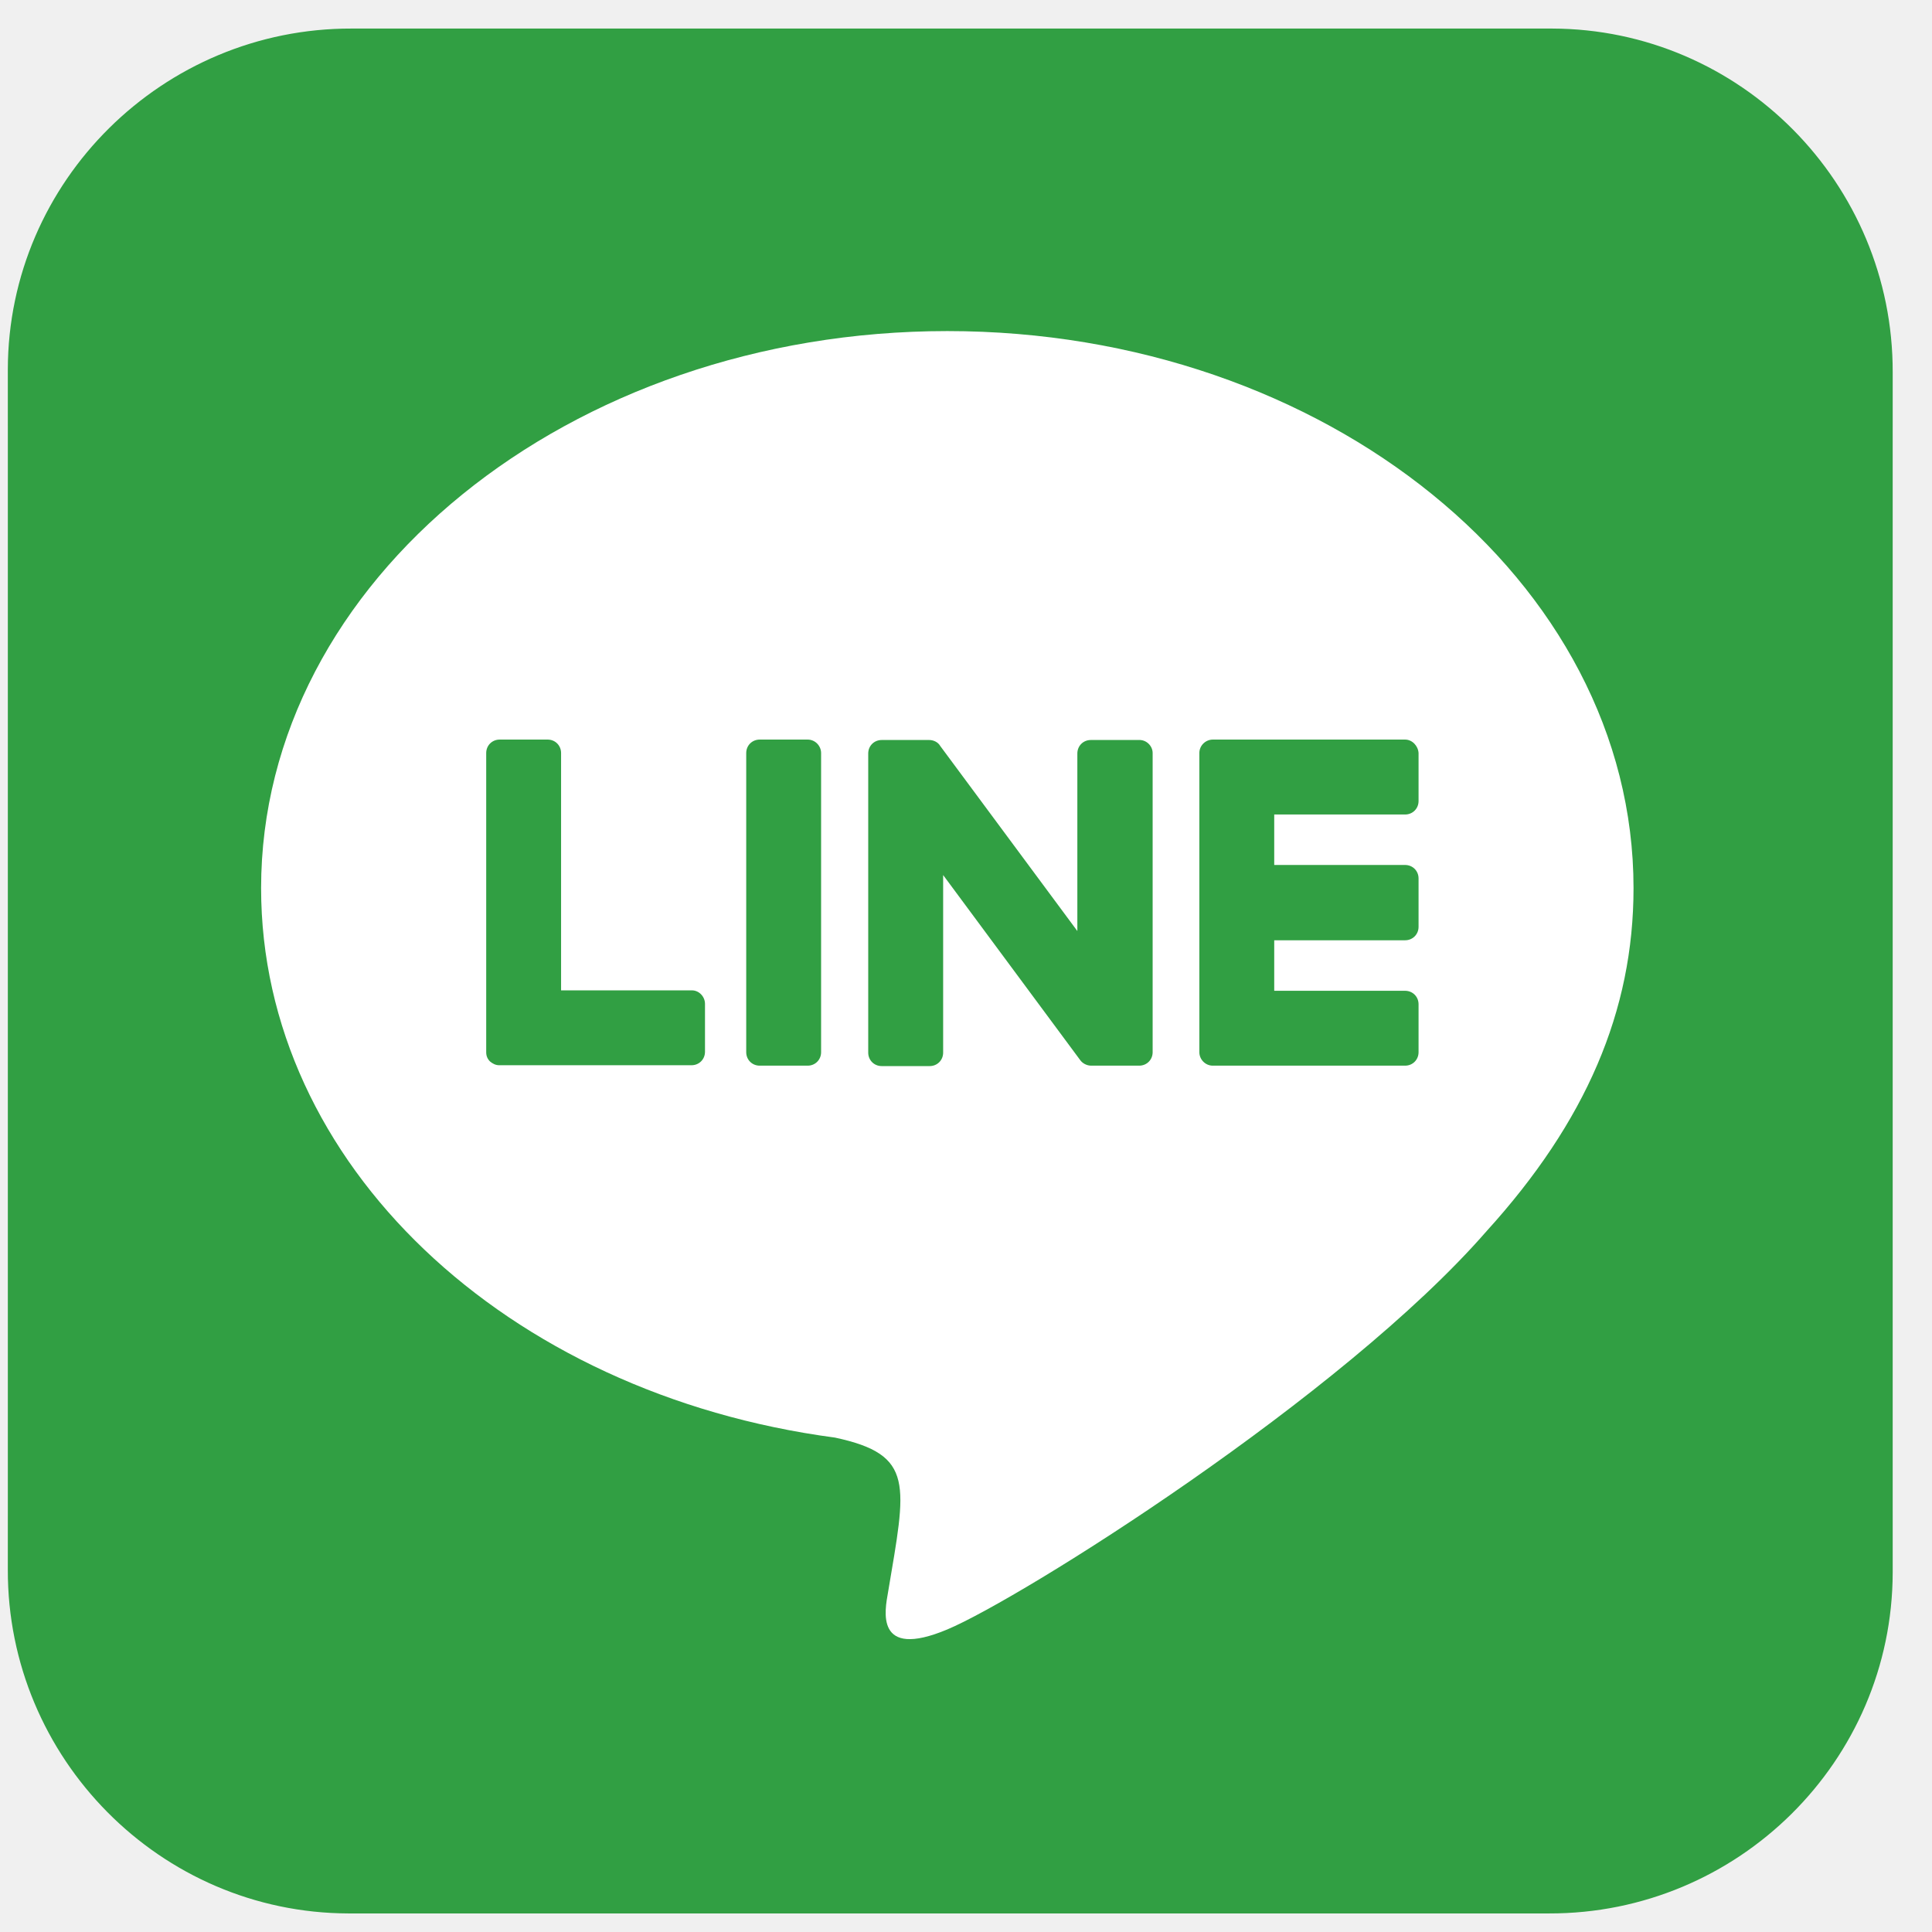
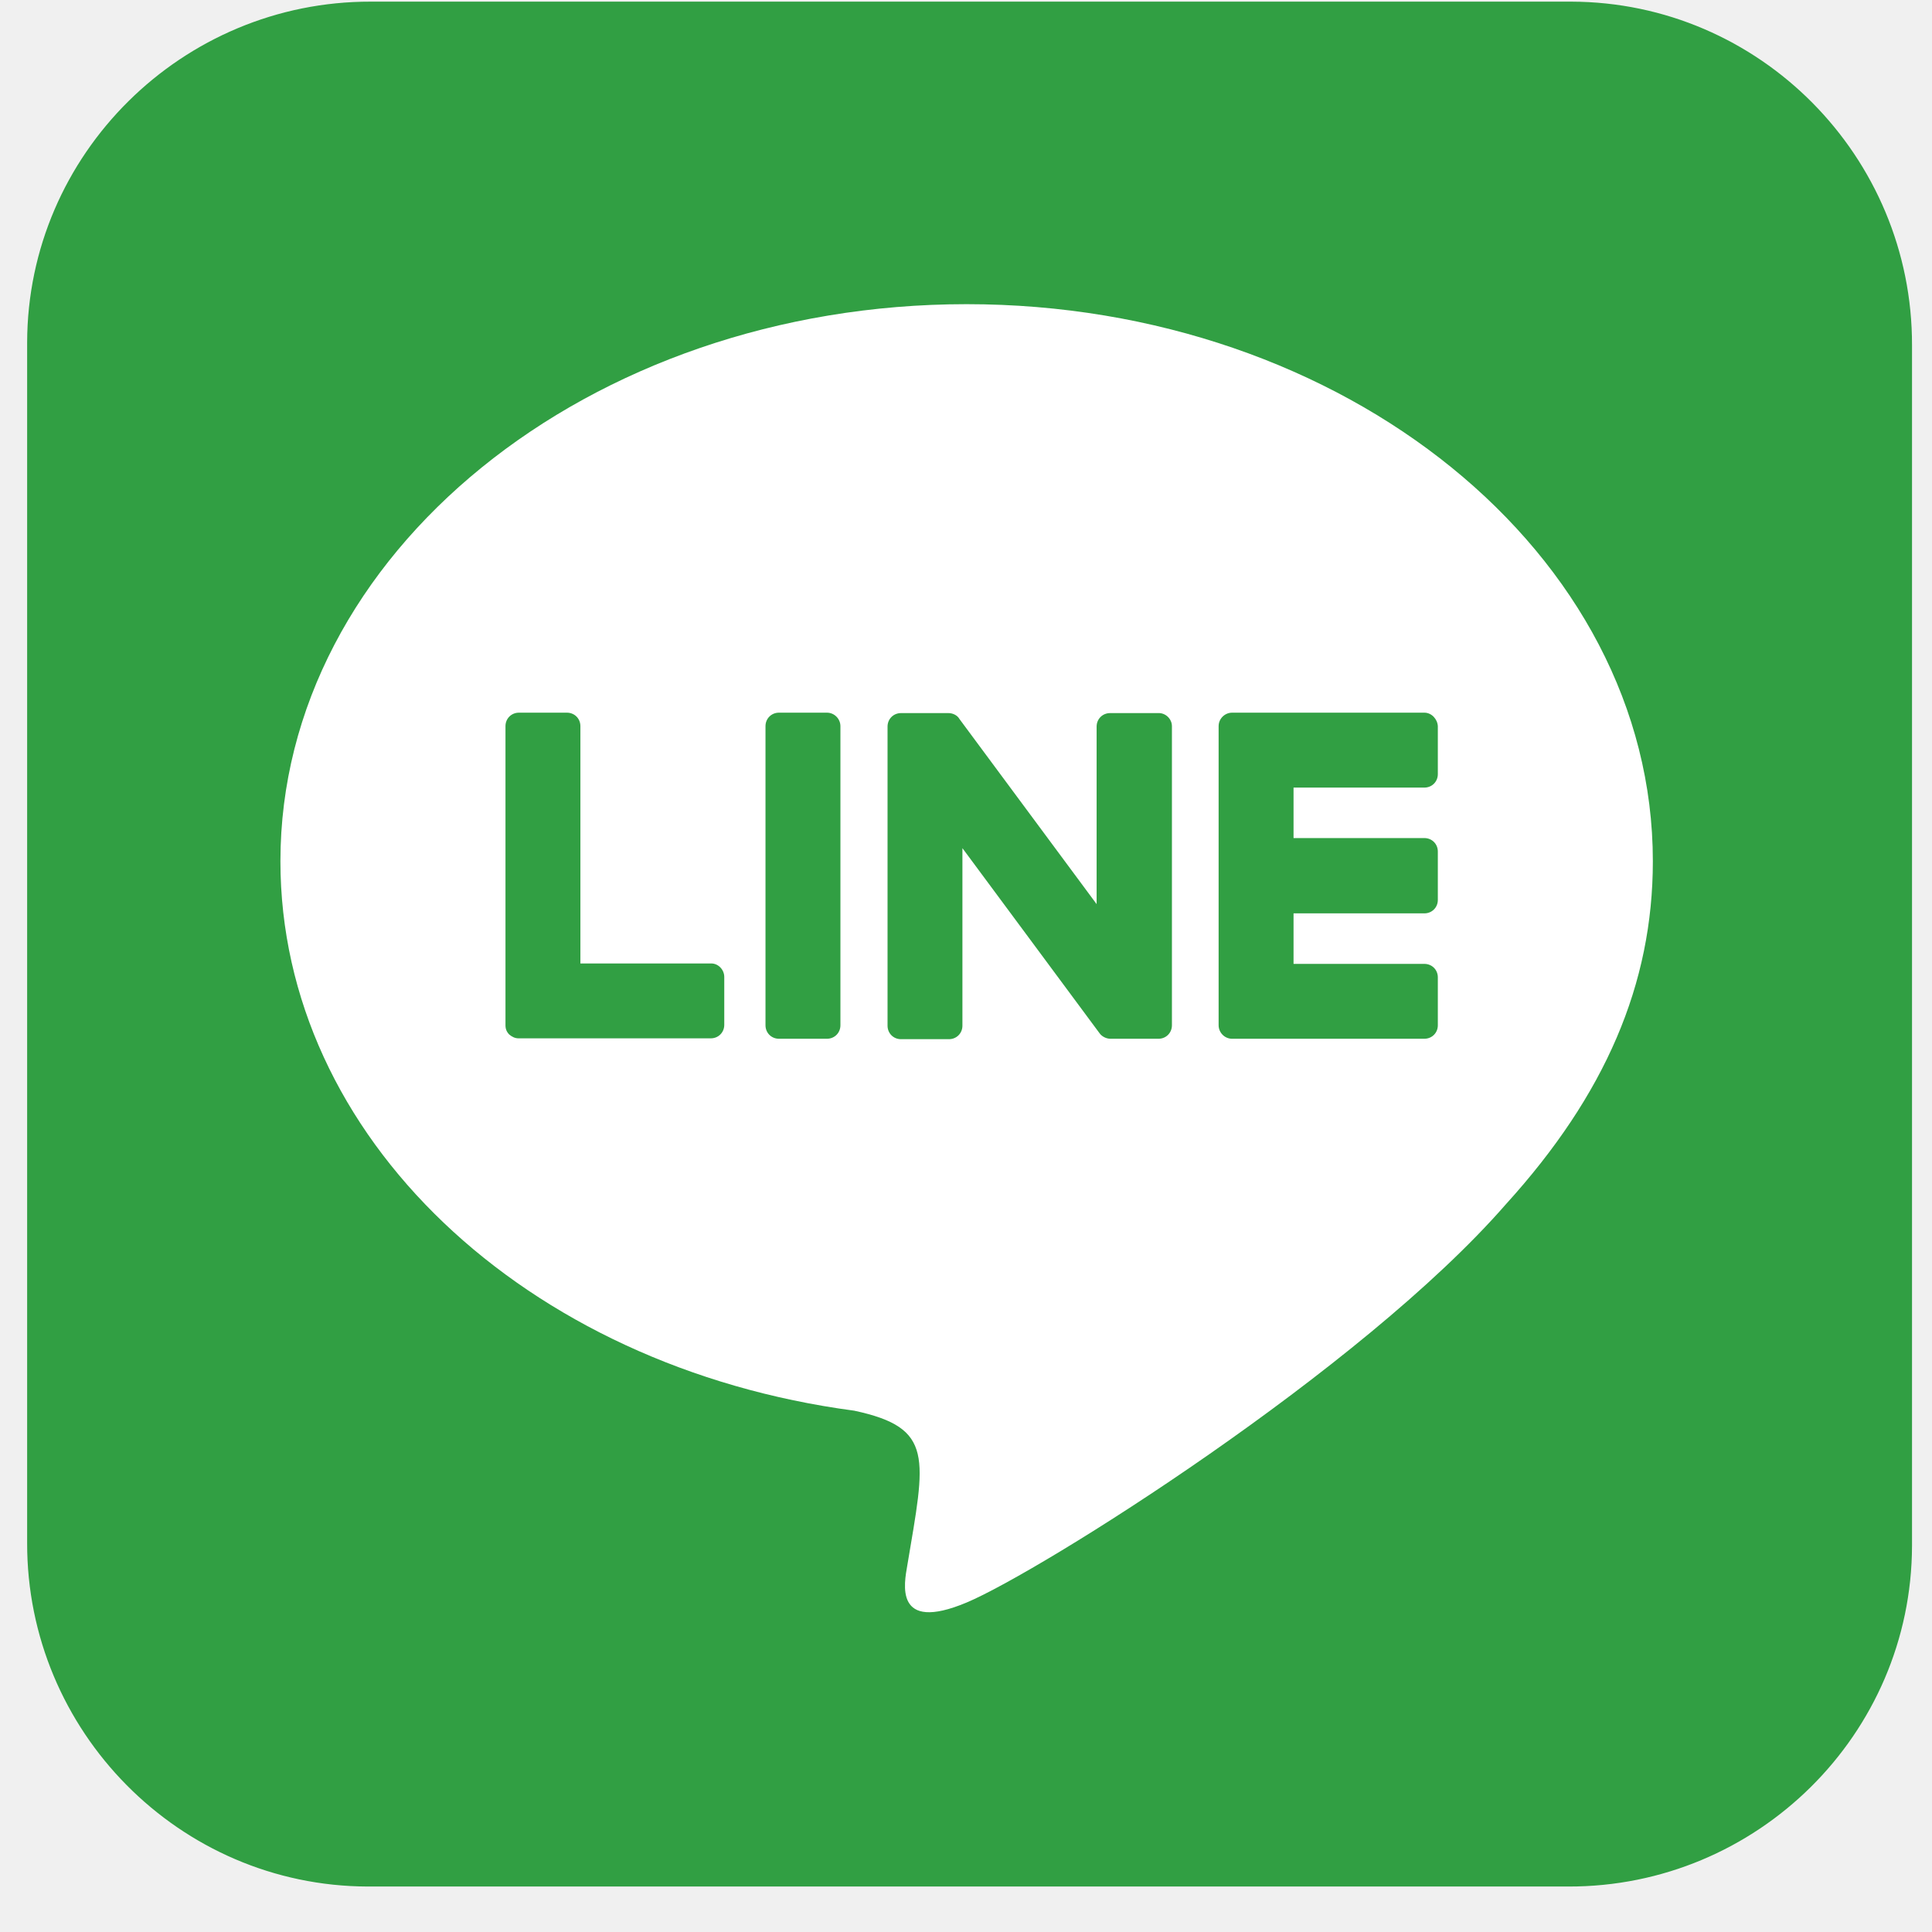
<svg xmlns="http://www.w3.org/2000/svg" width="41" height="41" viewBox="0 0 41 41" fill="none">
-   <rect x="0.166" y="4.2" width="40" height="32.812" rx="5" fill="white" />
-   <path d="M24.461 15.981V22.329C24.461 22.49 24.336 22.615 24.175 22.615H23.157C23.059 22.615 22.97 22.562 22.925 22.499L20.015 18.57V22.338C20.015 22.499 19.89 22.624 19.729 22.624H18.711C18.55 22.624 18.425 22.499 18.425 22.338V15.99C18.425 15.829 18.55 15.704 18.711 15.704H19.72C19.809 15.704 19.907 15.749 19.952 15.829L22.863 19.758V15.99C22.863 15.829 22.988 15.704 23.148 15.704H24.166C24.327 15.695 24.461 15.829 24.461 15.981ZM17.14 15.695H16.122C15.961 15.695 15.836 15.82 15.836 15.981V22.329C15.836 22.49 15.961 22.615 16.122 22.615H17.14C17.3 22.615 17.425 22.49 17.425 22.329V15.981C17.425 15.829 17.3 15.695 17.14 15.695ZM14.684 21.017H11.907V15.981C11.907 15.82 11.782 15.695 11.622 15.695H10.604C10.443 15.695 10.318 15.82 10.318 15.981V22.329C10.318 22.41 10.345 22.472 10.399 22.526C10.452 22.57 10.514 22.606 10.595 22.606H14.675C14.836 22.606 14.961 22.481 14.961 22.32V21.303C14.961 21.151 14.836 21.017 14.684 21.017ZM29.818 15.695H25.738C25.586 15.695 25.452 15.82 25.452 15.981V22.329C25.452 22.481 25.577 22.615 25.738 22.615H29.818C29.979 22.615 30.104 22.49 30.104 22.329V21.312C30.104 21.151 29.979 21.026 29.818 21.026H27.041V19.954H29.818C29.979 19.954 30.104 19.829 30.104 19.669V18.642C30.104 18.481 29.979 18.356 29.818 18.356H27.041V17.285H29.818C29.979 17.285 30.104 17.16 30.104 16.999V15.981C30.095 15.829 29.97 15.695 29.818 15.695ZM40.166 7.901V33.374C40.157 37.374 36.881 40.615 32.872 40.606H7.398C3.398 40.597 0.157 37.312 0.166 33.312V7.838C0.175 3.838 3.461 0.597 7.461 0.606H32.934C36.934 0.615 40.175 3.892 40.166 7.901ZM34.666 18.847C34.666 12.329 28.131 7.026 20.104 7.026C12.077 7.026 5.541 12.329 5.541 18.847C5.541 24.687 10.72 29.579 17.72 30.508C19.425 30.874 19.229 31.499 18.845 33.794C18.782 34.16 18.55 35.231 20.104 34.579C21.657 33.928 28.488 29.642 31.55 26.124C33.657 23.803 34.666 21.454 34.666 18.847Z" fill="#319F43" />
+   <rect x="2.684" y="3.629" width="35.31" height="32.812" rx="5" fill="white" />
+   <path d="M24.87 15.41V21.758C24.87 21.919 24.745 22.044 24.585 22.044H23.567C23.468 22.044 23.379 21.99 23.335 21.928L20.424 17.999V21.767C20.424 21.928 20.299 22.053 20.138 22.053H19.12C18.96 22.053 18.835 21.928 18.835 21.767V15.419C18.835 15.258 18.96 15.133 19.12 15.133H20.129C20.218 15.133 20.317 15.178 20.361 15.258L23.272 19.187V15.419C23.272 15.258 23.397 15.133 23.558 15.133H24.576C24.736 15.124 24.87 15.258 24.87 15.41ZM17.549 15.124H16.531C16.37 15.124 16.245 15.249 16.245 15.41V21.758C16.245 21.919 16.37 22.044 16.531 22.044H17.549C17.71 22.044 17.835 21.919 17.835 21.758V15.41C17.835 15.258 17.71 15.124 17.549 15.124ZM15.094 20.446H12.317V15.41C12.317 15.249 12.192 15.124 12.031 15.124H11.013C10.852 15.124 10.727 15.249 10.727 15.41V21.758C10.727 21.839 10.754 21.901 10.808 21.955C10.861 21.999 10.924 22.035 11.004 22.035H15.085C15.245 22.035 15.37 21.91 15.37 21.749V20.732C15.37 20.58 15.245 20.446 15.094 20.446ZM30.227 15.124H26.147C25.995 15.124 25.861 15.249 25.861 15.41V21.758C25.861 21.91 25.986 22.044 26.147 22.044H30.227C30.388 22.044 30.513 21.919 30.513 21.758V20.74C30.513 20.58 30.388 20.455 30.227 20.455H27.451V19.383H30.227C30.388 19.383 30.513 19.258 30.513 19.098V18.071C30.513 17.91 30.388 17.785 30.227 17.785H27.451V16.714H30.227C30.388 16.714 30.513 16.589 30.513 16.428V15.41C30.504 15.258 30.379 15.124 30.227 15.124ZM40.576 7.33V32.803C40.567 36.803 37.29 40.044 33.281 40.035H7.808C3.808 40.026 0.567 36.74 0.576 32.74V7.267C0.585 3.267 3.87 0.026 7.87 0.035H33.343C37.343 0.044 40.585 3.321 40.576 7.33ZM35.076 18.276C35.076 11.758 28.54 6.455 20.513 6.455C12.486 6.455 5.951 11.758 5.951 18.276C5.951 24.115 11.129 29.008 18.129 29.937C19.835 30.303 19.638 30.928 19.254 33.222C19.192 33.589 18.96 34.66 20.513 34.008C22.067 33.356 28.897 29.071 31.96 25.553C34.067 23.232 35.076 20.883 35.076 18.276Z" fill="#319F43" />
</svg>
